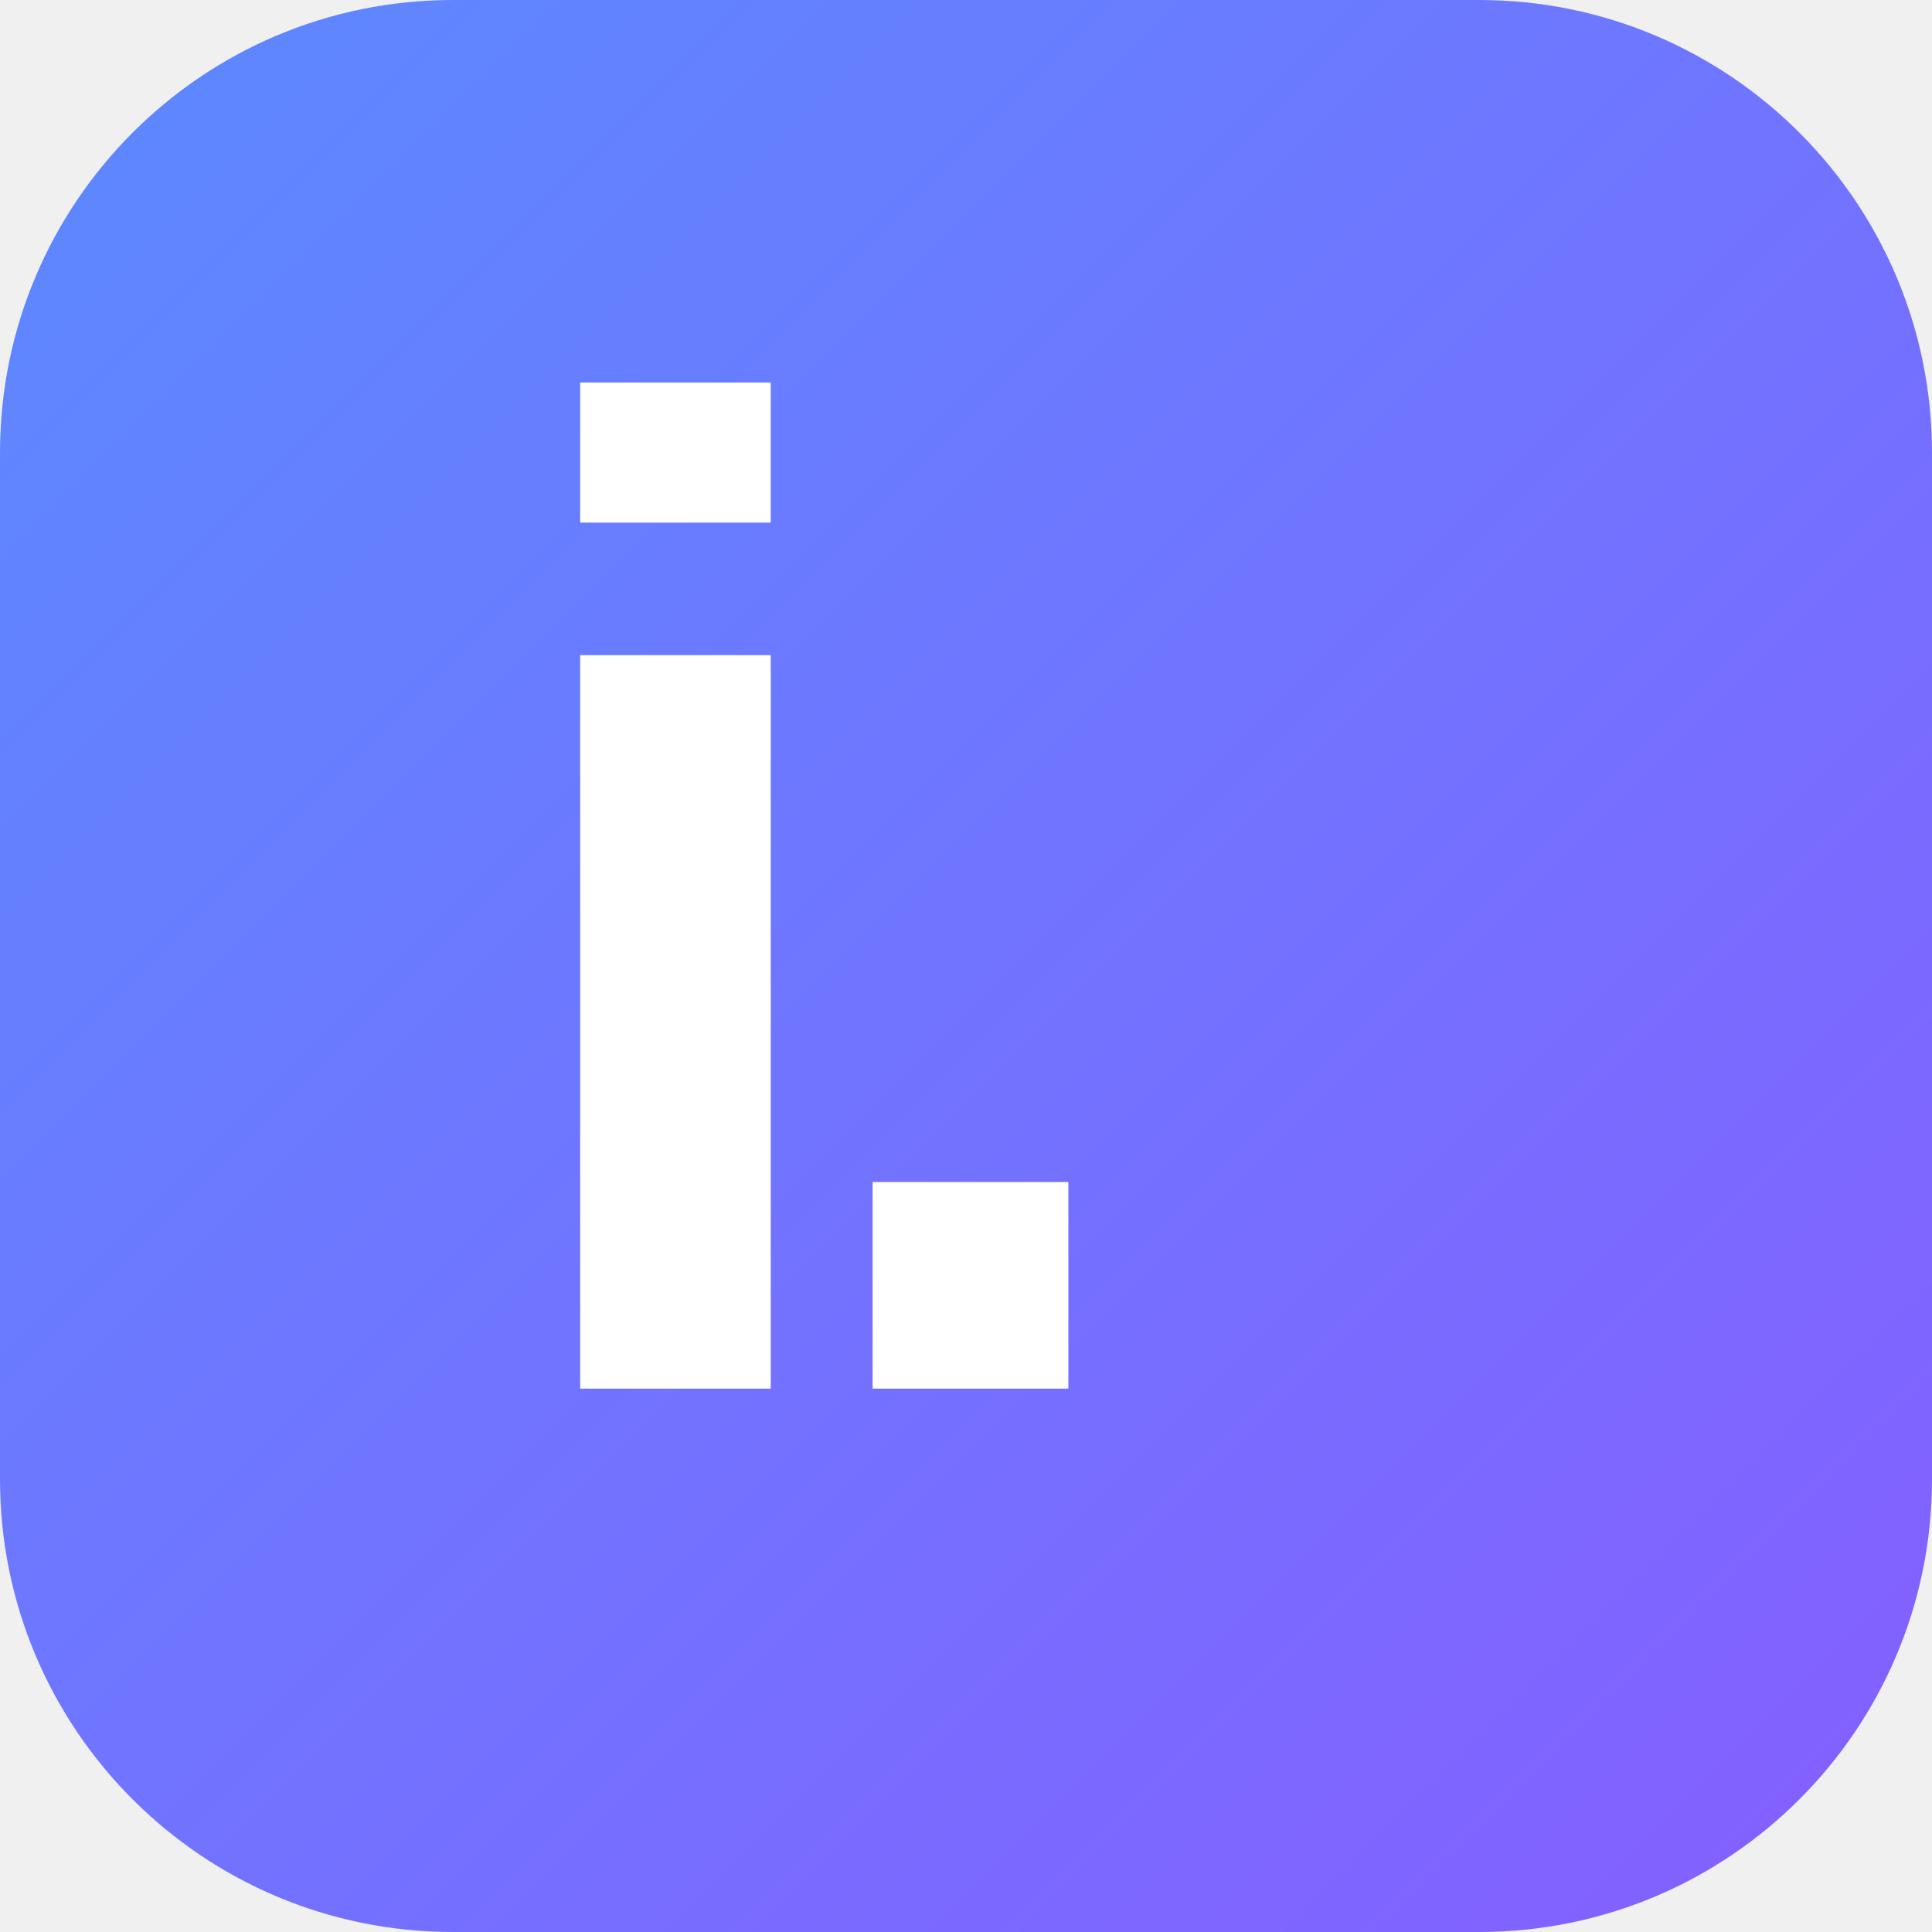
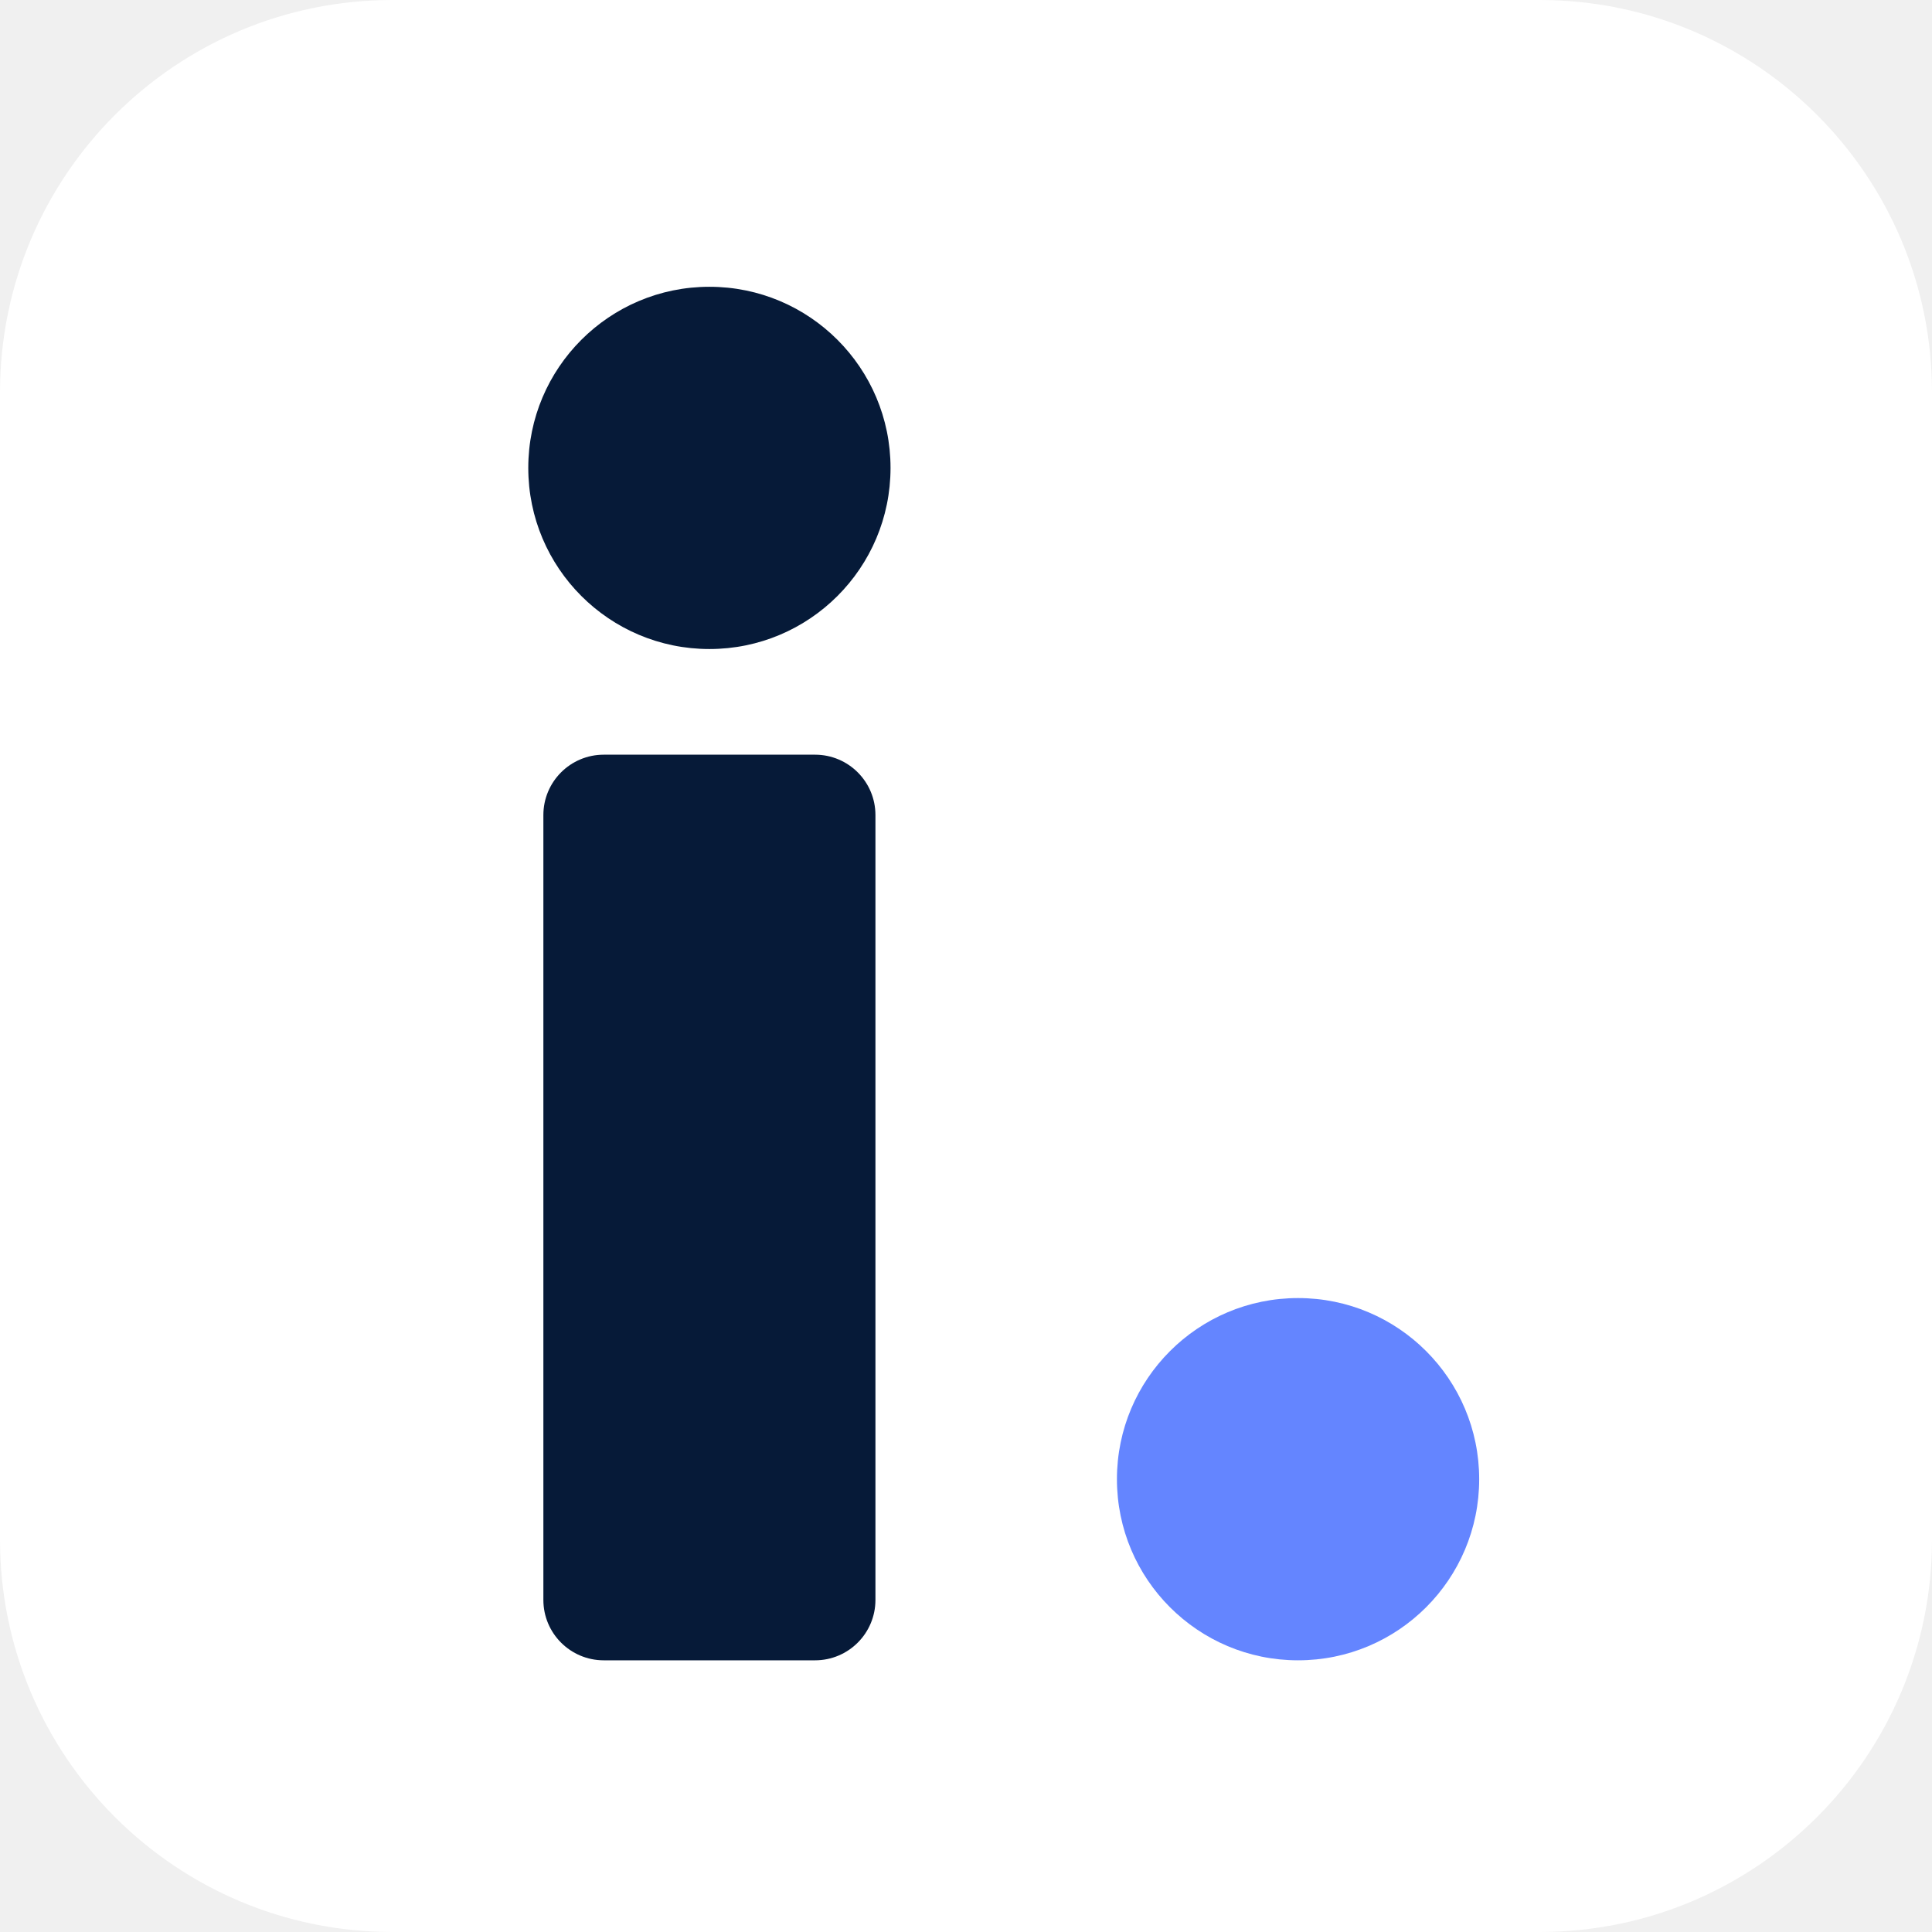
<svg xmlns="http://www.w3.org/2000/svg" viewBox="0 0 64 64">
-   <defs>
-     <linearGradient id="g" x1="0" y1="0" x2="1" y2="1">
-       <stop stop-color="#5b8aff" />
-       <stop offset="1" stop-color="#865eff" />
-     </linearGradient>
-   </defs>
-   <rect width="64" height="64" rx="15" fill="url(#g)" />
-   <text x="16" y="46" font-family="Arial,Helvetica,sans-serif" font-size="46" font-weight="800" letter-spacing="-3" fill="#fff">i.</text>
+   <rect width="64" height="64" rx="13" fill="#fff" />
+   <rect x="18" y="25" width="11" height="30" rx="2" fill="#061A38" />
+   <circle cx="23.5" cy="15.5" r="6" fill="#061A38" />
+   <circle cx="43" cy="49" r="6" fill="#6485FF" />
</svg>
